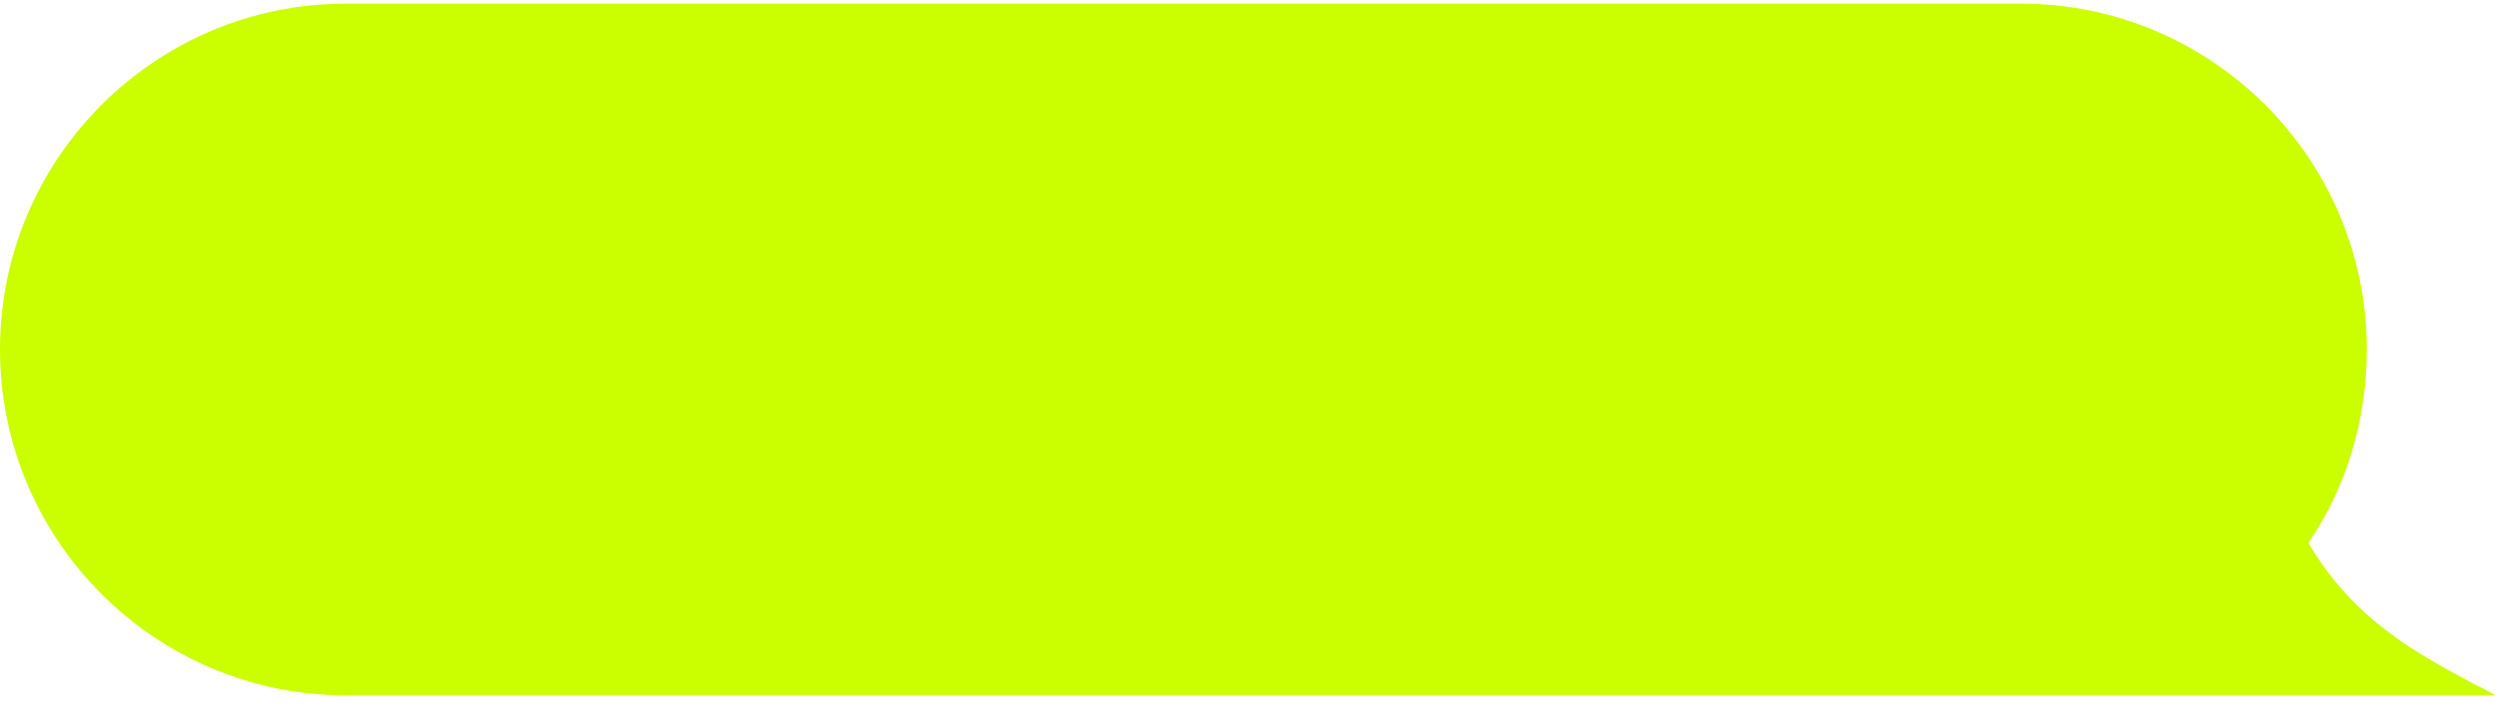
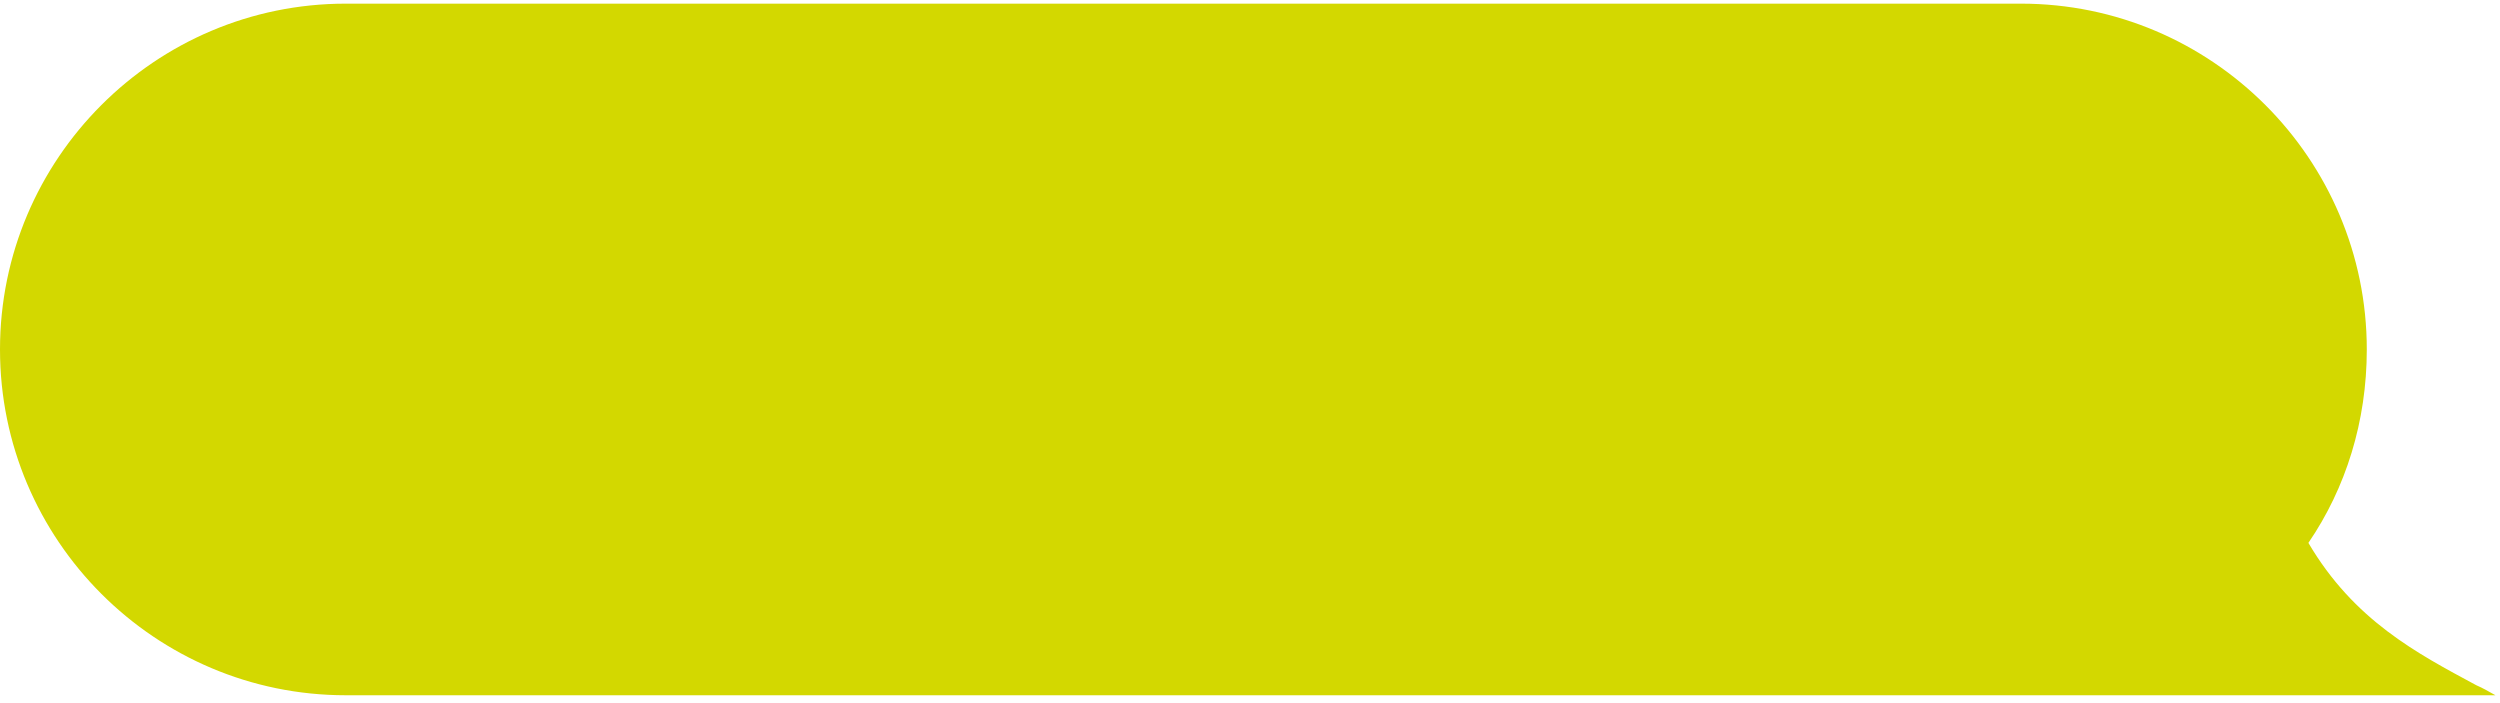
<svg xmlns="http://www.w3.org/2000/svg" id="Layer_1" version="1.1" viewBox="0 0 274 77">
  <defs>
    <style>
      .st0 {
-         fill: #cbff00;
+         fill: #D3D800;
      }
    </style>
  </defs>
  <path class="st0" d="M37.9.4C17,.4,0,17.4,0,38.3s17,37.9,37.9,37.9h235.6c-.7-.4-1.4-.8-2.1-1.1-6.5-3.5-13.4-7.1-18.4-15.6,4.1-6,6.4-13.3,6.4-21.2,0-20.9-17-37.9-37.9-37.9,0,0-183.6,0-183.6,0Z" />
</svg>
